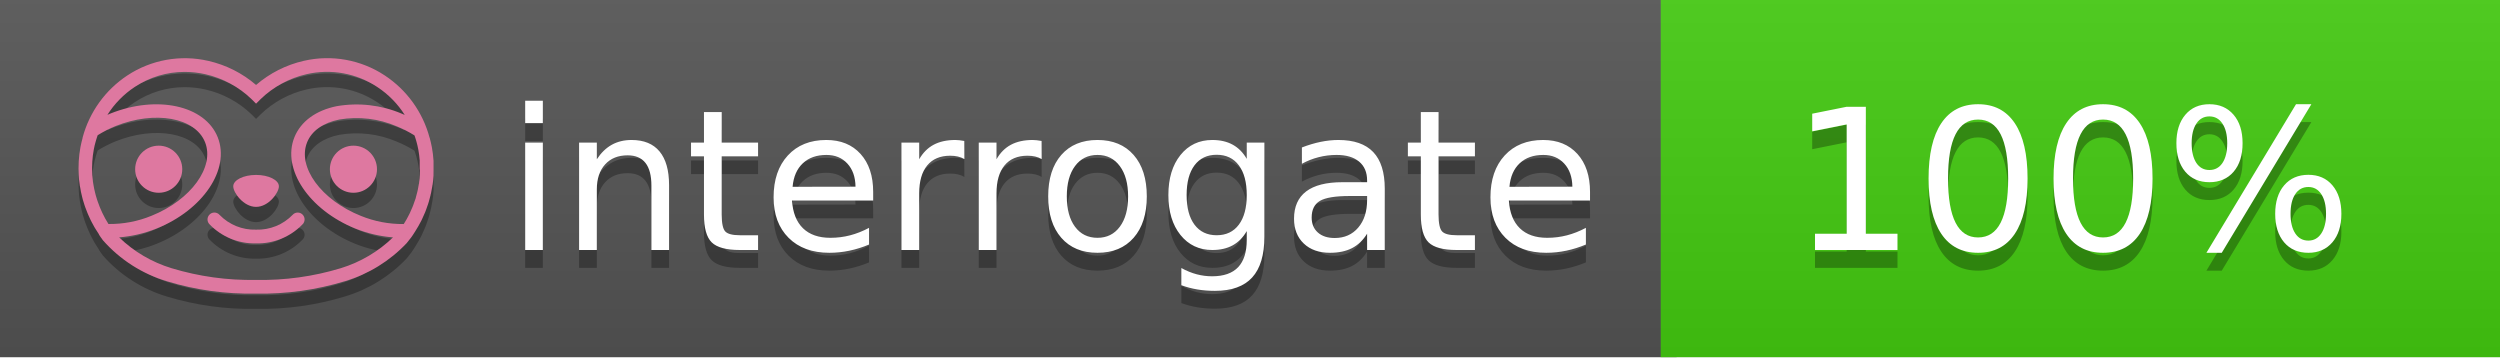
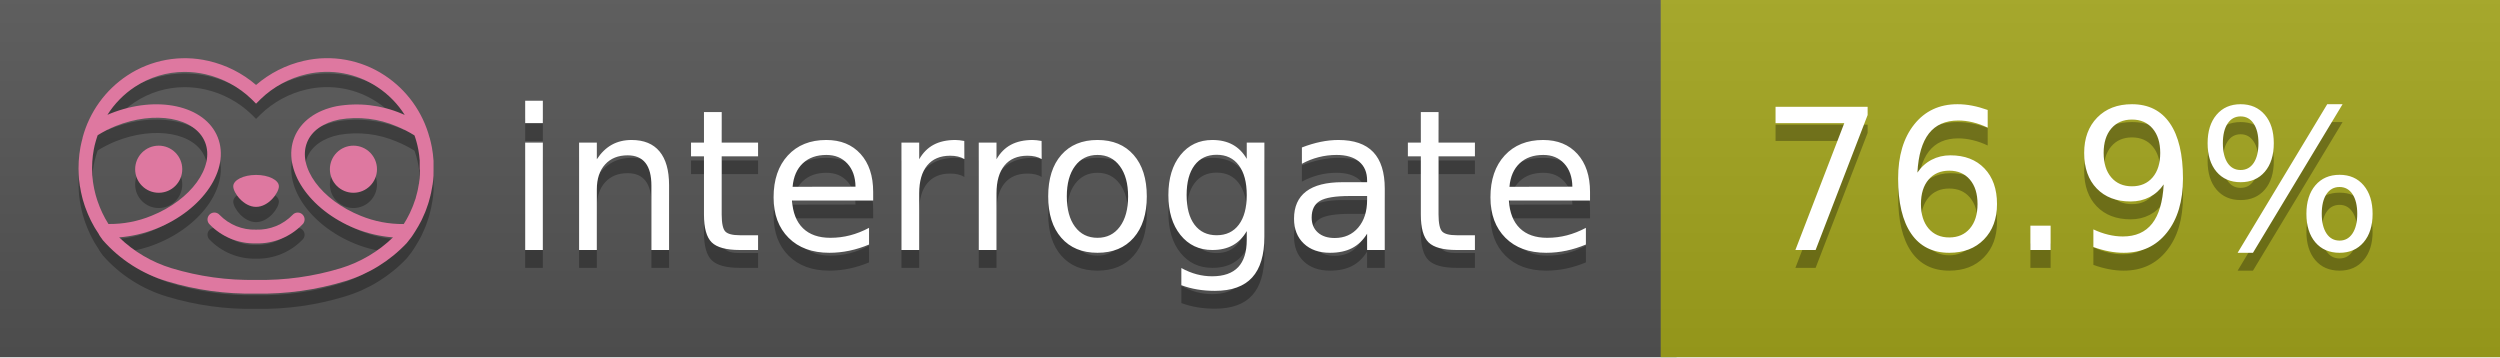
<svg xmlns="http://www.w3.org/2000/svg" width="140" height="20" viewBox="0 0 140 20" version="1.1" xml:space="preserve" style="fill-rule:evenodd;clip-rule:evenodd;stroke-linejoin:round;stroke-miterlimit:2;">
  <g transform="matrix(1,0,0,1,22,0)">
    <g id="backgrounds" transform="matrix(1.32789,0,0,1,-22.3892,0)">
      <rect x="0" y="0" width="71" height="20" style="fill:rgb(85,85,85);" />
    </g>
-     <rect x="71" y="0" width="47" height="20" data-interrogate="color" style="fill:#4c1" />
+     <rect x="71" y="0" width="47" height="20" data-interrogate="color" style="fill:#a4a61d" />
    <g transform="matrix(1.19746,0,0,1,-22.3744,-4.85723e-16)">
      <rect x="0" y="0" width="118" height="20" style="fill:url(#_Linear1);" />
    </g>
  </g>
  <g fill="#fff" text-anchor="middle" font-family="DejaVu Sans,Verdana,Geneva,sans-serif" font-size="110">
    <text x="590" y="150" fill="#010101" fill-opacity=".3" transform="scale(.1)" textLength="610">interrogate</text>
    <text x="590" y="140" transform="scale(.1)" textLength="610">interrogate</text>
-     <text x="1160" y="150" fill="#010101" fill-opacity=".3" transform="scale(.1)" textLength="330" data-interrogate="result">100%</text>
-     <text x="1160" y="140" transform="scale(.1)" textLength="330" data-interrogate="result">100%</text>
+     <text x="1160" y="150" fill="#010101" fill-opacity=".3" transform="scale(.1)" textLength="370" data-interrogate="result">76.9%</text>
+     <text x="1160" y="140" transform="scale(.1)" textLength="370" data-interrogate="result">76.9%</text>
  </g>
  <g id="logo-shadow" transform="matrix(0.854876,0,0,0.854876,-6.73514,1.732)">
    <g transform="matrix(0.299012,0,0,0.299012,9.70229,-6.68582)">
      <path d="M50,64.25C52.76,64.25 55,61.13 55,59.75C55,58.37 52.76,57.25 50,57.25C47.24,57.25 45,58.37 45,59.75C45,61.13 47.24,64.25 50,64.25Z" style="fill:rgb(1,1,1);fill-opacity:0.3;fill-rule:nonzero;" />
    </g>
    <g transform="matrix(0.299012,0,0,0.299012,9.70229,-6.68582)">
      <path d="M88,49.05C86.506,43.475 83.018,38.638 78.2,35.46C72.969,32.002 66.539,30.844 60.43,32.26C56.576,33.145 52.995,34.958 50,37.54C46.998,34.958 43.411,33.149 39.55,32.27C33.441,30.853 27.011,32.011 21.78,35.47C16.97,38.652 13.489,43.489 12,49.06L12,49.13C11.82,49.79 11.66,50.46 11.53,51.13C11.146,53.207 11.021,55.323 11.16,57.43C11.16,58.03 11.26,58.63 11.34,59.23C11.34,59.51 11.43,59.79 11.48,60.07C11.53,60.35 11.58,60.68 11.64,60.98C11.7,61.28 11.8,61.69 11.89,62.05C11.98,62.41 11.99,62.47 12.05,62.68C12.16,63.07 12.28,63.46 12.41,63.84L12.58,64.34C12.72,64.74 12.88,65.14 13.04,65.53L13.23,65.98C13.403,66.373 13.583,66.767 13.77,67.16L13.99,67.59C14.19,67.97 14.39,68.35 14.61,68.73L14.87,69.15C15.1,69.52 15.33,69.89 15.58,70.26L15.58,70.32L15.99,70.93C16.14,71.14 16.29,71.36 16.45,71.57C20.206,75.83 25.086,78.95 30.53,80.57C36.839,82.48 43.41,83.385 50,83.25C56.599,83.374 63.177,82.456 69.49,80.53C74.644,78.978 79.303,76.102 83,72.19C83.34,71.78 83.65,71.35 84,70.92L84.18,70.66L84.33,70.44L84.41,70.32C84.55,70.12 84.67,69.9 84.81,69.7C85.07,69.3 85.32,68.89 85.55,68.48C85.78,68.07 86.02,67.65 86.23,67.22C86.31,67.05 86.39,66.88 86.47,66.7C86.67,66.28 86.85,65.87 87.03,65.44L87.23,64.92C87.397,64.487 87.55,64.05 87.69,63.61L87.85,63.09C87.98,62.64 88.1,62.19 88.21,61.74C88.21,61.57 88.3,61.39 88.33,61.22C88.43,60.75 88.52,60.22 88.6,59.79C88.6,59.64 88.66,59.49 88.68,59.33C88.77,58.71 88.84,58.08 88.88,57.45L88.88,54.17C88.817,53.164 88.693,52.162 88.51,51.17C88.38,50.5 88.23,49.84 88.05,49.17L88,49.05ZM85.89,56.44L85.89,57.23C85.89,57.78 85.79,58.32 85.72,58.86C85.72,59.01 85.72,59.15 85.65,59.3C85.59,59.7 85.51,60.11 85.43,60.51L85.32,60.99C85.23,61.38 85.12,61.77 85.01,62.16C85.01,62.31 84.93,62.46 84.88,62.6C84.74,63.04 84.59,63.47 84.42,63.9L84.27,64.28C84.1,64.71 83.91,65.14 83.71,65.56C83.51,65.98 83.43,66.12 83.28,66.4L83.01,66.91C82.83,67.223 82.643,67.537 82.45,67.85L82.35,68.01C79.121,68.047 75.918,67.434 72.93,66.21C64.27,62.74 59,55.52 61.18,50.11C62.18,47.6 64.7,45.82 68.26,45.11C72.489,44.395 76.835,44.908 80.78,46.59C82.141,47.144 83.453,47.813 84.7,48.59C84.76,48.76 84.82,48.93 84.88,49.1C84.94,49.27 85.05,49.63 85.12,49.9C85.28,50.5 85.44,51.1 85.55,51.73C85.691,52.507 85.792,53.292 85.85,54.08L85.85,55.89C85.85,56.12 85.91,56.25 85.91,56.45L85.89,56.44ZM17.66,68C16.668,66.435 15.869,64.756 15.28,63L15.17,62.68C15.06,62.35 14.96,62.01 14.87,61.68C14.823,61.493 14.777,61.31 14.73,61.13C14.66,60.84 14.59,60.55 14.53,60.27C14.47,59.99 14.43,59.72 14.38,59.44C14.33,59.16 14.3,59 14.27,58.78C14.2,58.27 14.15,57.78 14.11,57.23L14.11,57.03C14.008,55.236 14.122,53.437 14.45,51.67C14.56,51.06 14.71,50.46 14.88,49.87C14.96,49.59 15.04,49.32 15.13,49.05C15.22,48.78 15.24,48.72 15.3,48.55C16.548,47.774 17.859,47.105 19.22,46.55C27.86,43.09 36.65,44.67 38.82,50.08C40.99,55.49 35.73,62.74 27.09,66.2C24.101,67.431 20.893,68.043 17.66,68ZM68.57,77.68C62.554,79.508 56.287,80.376 50,80.25C43.737,80.37 37.495,79.506 31.5,77.69C27.185,76.38 23.243,74.062 20,70.93C22.815,70.706 25.58,70.055 28.2,69C38.37,64.92 44.39,56 41.6,49C38.81,42 28.27,39.72 18.1,43.8L17.43,44.09C18.973,41.648 21.019,39.561 23.43,37.97C26.671,35.824 30.473,34.68 34.36,34.68C35.884,34.681 37.404,34.852 38.89,35.19C42.694,36.049 46.191,37.935 49,40.64L50,41.64L51,40.64C53.797,37.937 57.279,36.049 61.07,35.18C66.402,33.947 72.014,34.968 76.57,38C78.98,39.588 81.026,41.671 82.57,44.11L81.9,43.82C77.409,41.921 72.464,41.355 67.66,42.19C63.08,43.12 59.79,45.54 58.39,49.02C55.6,55.97 61.62,64.94 71.79,69.02C74.414,70.07 77.182,70.714 80,70.93C76.776,74.05 72.859,76.363 68.57,77.68Z" style="fill:rgb(1,1,1);fill-opacity:0.3;fill-rule:nonzero;" />
    </g>
    <g transform="matrix(0.299012,0,0,0.299012,9.70229,-6.68582)">
      <circle cx="71.33" cy="56" r="5.16" style="fill:rgb(1,1,1);fill-opacity:0.3;" />
    </g>
    <g transform="matrix(0.299012,0,0,0.299012,9.70229,-6.68582)">
      <circle cx="28.67" cy="56" r="5.16" style="fill:rgb(1,1,1);fill-opacity:0.3;" />
    </g>
    <g transform="matrix(0.299012,0,0,0.299012,9.70229,-6.68582)">
      <path d="M58,66C55.912,68.161 53.003,69.339 50,69.24C46.997,69.339 44.088,68.161 42,66C41.714,65.677 41.302,65.491 40.87,65.491C40.042,65.491 39.361,66.172 39.361,67C39.361,67.368 39.496,67.724 39.74,68C42.403,70.804 46.134,72.35 50,72.25C53.862,72.347 57.59,70.802 60.25,68C60.495,67.725 60.63,67.369 60.63,67C60.63,66.174 59.951,65.495 59.125,65.495C58.695,65.495 58.285,65.679 58,66Z" style="fill:rgb(1,1,1);fill-opacity:0.3;fill-rule:nonzero;" />
    </g>
  </g>
  <g id="logo-pink" transform="matrix(0.854876,0,0,0.854876,-6.73514,0.877124)">
    <g transform="matrix(0.299012,0,0,0.299012,9.70229,-6.68582)">
      <path d="M50,64.25C52.76,64.25 55,61.13 55,59.75C55,58.37 52.76,57.25 50,57.25C47.24,57.25 45,58.37 45,59.75C45,61.13 47.24,64.25 50,64.25Z" style="fill:rgb(222,120,160);fill-rule:nonzero;" />
    </g>
    <g transform="matrix(0.299012,0,0,0.299012,9.70229,-6.68582)">
      <path d="M88,49.05C86.506,43.475 83.018,38.638 78.2,35.46C72.969,32.002 66.539,30.844 60.43,32.26C56.576,33.145 52.995,34.958 50,37.54C46.998,34.958 43.411,33.149 39.55,32.27C33.441,30.853 27.011,32.011 21.78,35.47C16.97,38.652 13.489,43.489 12,49.06L12,49.13C11.82,49.79 11.66,50.46 11.53,51.13C11.146,53.207 11.021,55.323 11.16,57.43C11.16,58.03 11.26,58.63 11.34,59.23C11.34,59.51 11.43,59.79 11.48,60.07C11.53,60.35 11.58,60.68 11.64,60.98C11.7,61.28 11.8,61.69 11.89,62.05C11.98,62.41 11.99,62.47 12.05,62.68C12.16,63.07 12.28,63.46 12.41,63.84L12.58,64.34C12.72,64.74 12.88,65.14 13.04,65.53L13.23,65.98C13.403,66.373 13.583,66.767 13.77,67.16L13.99,67.59C14.19,67.97 14.39,68.35 14.61,68.73L14.87,69.15C15.1,69.52 15.33,69.89 15.58,70.26L15.58,70.32L15.99,70.93C16.14,71.14 16.29,71.36 16.45,71.57C20.206,75.83 25.086,78.95 30.53,80.57C36.839,82.48 43.41,83.385 50,83.25C56.599,83.374 63.177,82.456 69.49,80.53C74.644,78.978 79.303,76.102 83,72.19C83.34,71.78 83.65,71.35 84,70.92L84.18,70.66L84.33,70.44L84.41,70.32C84.55,70.12 84.67,69.9 84.81,69.7C85.07,69.3 85.32,68.89 85.55,68.48C85.78,68.07 86.02,67.65 86.23,67.22C86.31,67.05 86.39,66.88 86.47,66.7C86.67,66.28 86.85,65.87 87.03,65.44L87.23,64.92C87.397,64.487 87.55,64.05 87.69,63.61L87.85,63.09C87.98,62.64 88.1,62.19 88.21,61.74C88.21,61.57 88.3,61.39 88.33,61.22C88.43,60.75 88.52,60.22 88.6,59.79C88.6,59.64 88.66,59.49 88.68,59.33C88.77,58.71 88.84,58.08 88.88,57.45L88.88,54.17C88.817,53.164 88.693,52.162 88.51,51.17C88.38,50.5 88.23,49.84 88.05,49.17L88,49.05ZM85.89,56.44L85.89,57.23C85.89,57.78 85.79,58.32 85.72,58.86C85.72,59.01 85.72,59.15 85.65,59.3C85.59,59.7 85.51,60.11 85.43,60.51L85.32,60.99C85.23,61.38 85.12,61.77 85.01,62.16C85.01,62.31 84.93,62.46 84.88,62.6C84.74,63.04 84.59,63.47 84.42,63.9L84.27,64.28C84.1,64.71 83.91,65.14 83.71,65.56C83.51,65.98 83.43,66.12 83.28,66.4L83.01,66.91C82.83,67.223 82.643,67.537 82.45,67.85L82.35,68.01C79.121,68.047 75.918,67.434 72.93,66.21C64.27,62.74 59,55.52 61.18,50.11C62.18,47.6 64.7,45.82 68.26,45.11C72.489,44.395 76.835,44.908 80.78,46.59C82.141,47.144 83.453,47.813 84.7,48.59C84.76,48.76 84.82,48.93 84.88,49.1C84.94,49.27 85.05,49.63 85.12,49.9C85.28,50.5 85.44,51.1 85.55,51.73C85.691,52.507 85.792,53.292 85.85,54.08L85.85,55.89C85.85,56.12 85.91,56.25 85.91,56.45L85.89,56.44ZM17.66,68C16.668,66.435 15.869,64.756 15.28,63L15.17,62.68C15.06,62.35 14.96,62.01 14.87,61.68C14.823,61.493 14.777,61.31 14.73,61.13C14.66,60.84 14.59,60.55 14.53,60.27C14.47,59.99 14.43,59.72 14.38,59.44C14.33,59.16 14.3,59 14.27,58.78C14.2,58.27 14.15,57.78 14.11,57.23L14.11,57.03C14.008,55.236 14.122,53.437 14.45,51.67C14.56,51.06 14.71,50.46 14.88,49.87C14.96,49.59 15.04,49.32 15.13,49.05C15.22,48.78 15.24,48.72 15.3,48.55C16.548,47.774 17.859,47.105 19.22,46.55C27.86,43.09 36.65,44.67 38.82,50.08C40.99,55.49 35.73,62.74 27.09,66.2C24.101,67.431 20.893,68.043 17.66,68ZM68.57,77.68C62.554,79.508 56.287,80.376 50,80.25C43.737,80.37 37.495,79.506 31.5,77.69C27.185,76.38 23.243,74.062 20,70.93C22.815,70.706 25.58,70.055 28.2,69C38.37,64.92 44.39,56 41.6,49C38.81,42 28.27,39.72 18.1,43.8L17.43,44.09C18.973,41.648 21.019,39.561 23.43,37.97C26.671,35.824 30.473,34.68 34.36,34.68C35.884,34.681 37.404,34.852 38.89,35.19C42.694,36.049 46.191,37.935 49,40.64L50,41.64L51,40.64C53.797,37.937 57.279,36.049 61.07,35.18C66.402,33.947 72.014,34.968 76.57,38C78.98,39.588 81.026,41.671 82.57,44.11L81.9,43.82C77.409,41.921 72.464,41.355 67.66,42.19C63.08,43.12 59.79,45.54 58.39,49.02C55.6,55.97 61.62,64.94 71.79,69.02C74.414,70.07 77.182,70.714 80,70.93C76.776,74.05 72.859,76.363 68.57,77.68Z" style="fill:rgb(222,120,160);fill-rule:nonzero;" />
    </g>
    <g transform="matrix(0.299012,0,0,0.299012,9.70229,-6.68582)">
      <circle cx="71.33" cy="56" r="5.16" style="fill:rgb(222,120,160);" />
    </g>
    <g transform="matrix(0.299012,0,0,0.299012,9.70229,-6.68582)">
      <circle cx="28.67" cy="56" r="5.16" style="fill:rgb(222,120,160);" />
    </g>
    <g transform="matrix(0.299012,0,0,0.299012,9.70229,-6.68582)">
      <path d="M58,66C55.912,68.161 53.003,69.339 50,69.24C46.997,69.339 44.088,68.161 42,66C41.714,65.677 41.302,65.491 40.87,65.491C40.042,65.491 39.361,66.172 39.361,67C39.361,67.368 39.496,67.724 39.74,68C42.403,70.804 46.134,72.35 50,72.25C53.862,72.347 57.59,70.802 60.25,68C60.495,67.725 60.63,67.369 60.63,67C60.63,66.174 59.951,65.495 59.125,65.495C58.695,65.495 58.285,65.679 58,66Z" style="fill:rgb(222,120,160);fill-rule:nonzero;" />
    </g>
  </g>
  <defs>
    <linearGradient id="_Linear1" x1="0" y1="0" x2="1" y2="0" gradientUnits="userSpaceOnUse" gradientTransform="matrix(1.22465e-15,20,-20,1.22465e-15,0,0)">
      <stop offset="0" style="stop-color:rgb(187,187,187);stop-opacity:0.1" />
      <stop offset="1" style="stop-color:black;stop-opacity:0.1" />
    </linearGradient>
  </defs>
</svg>
